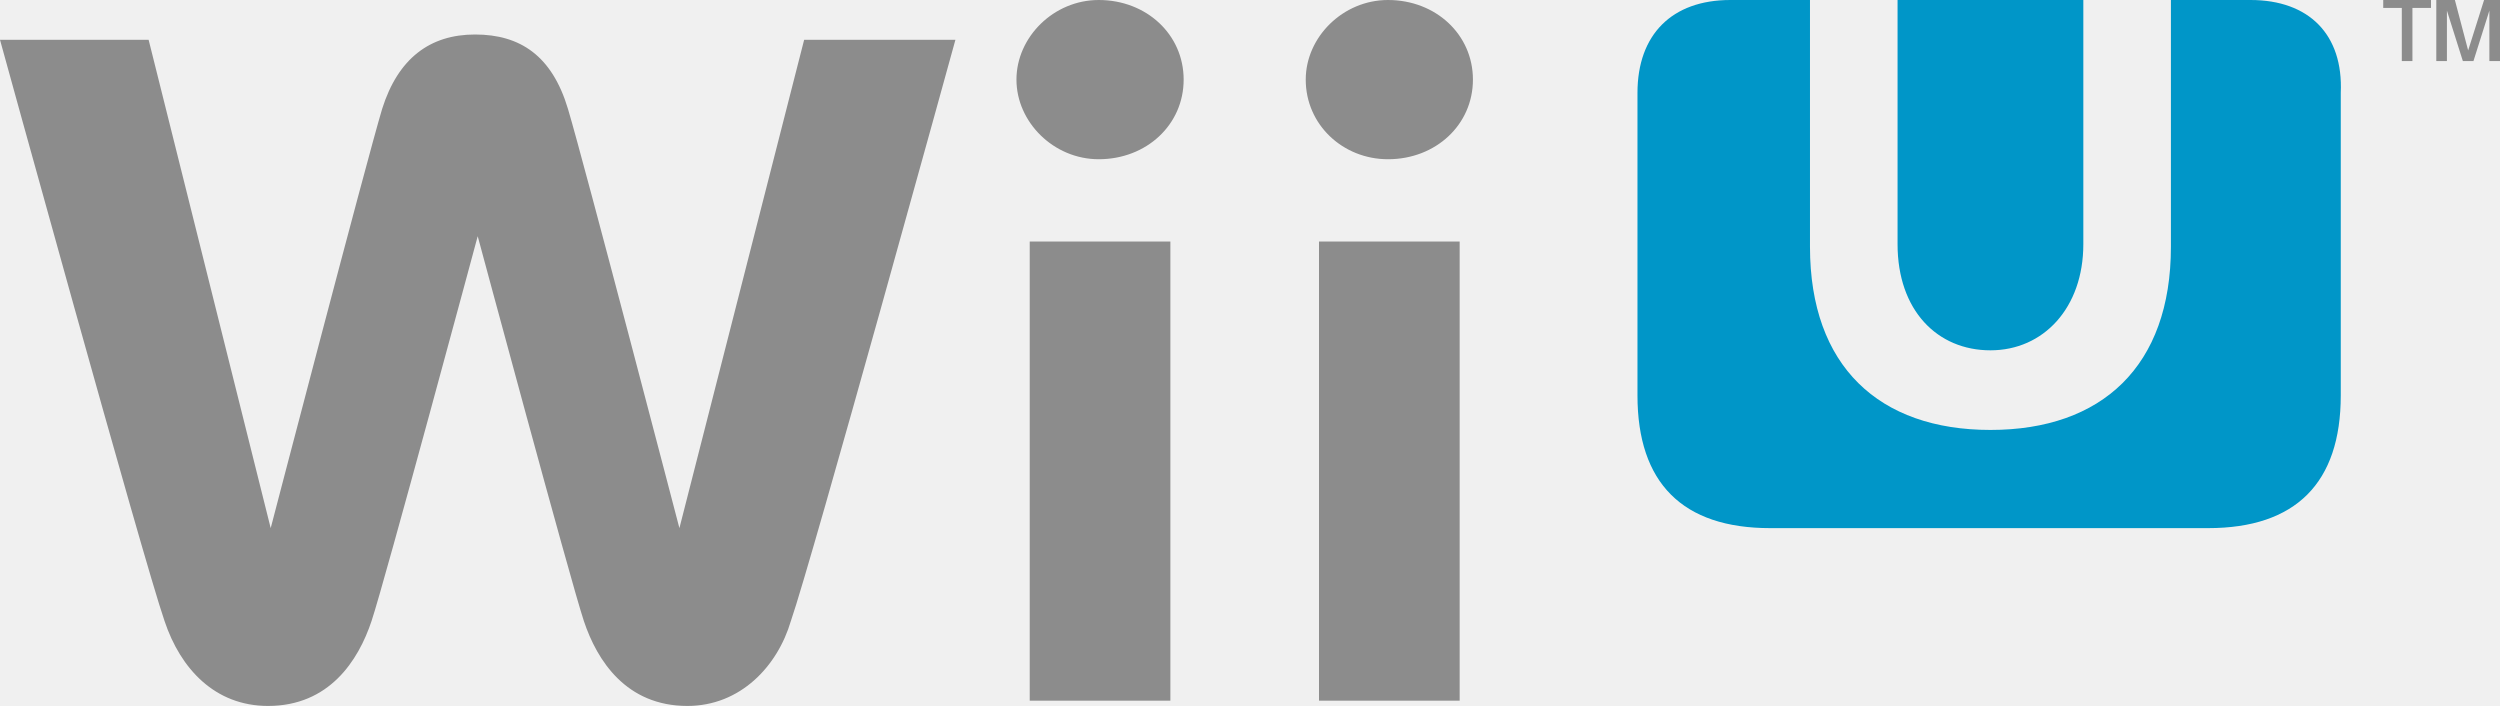
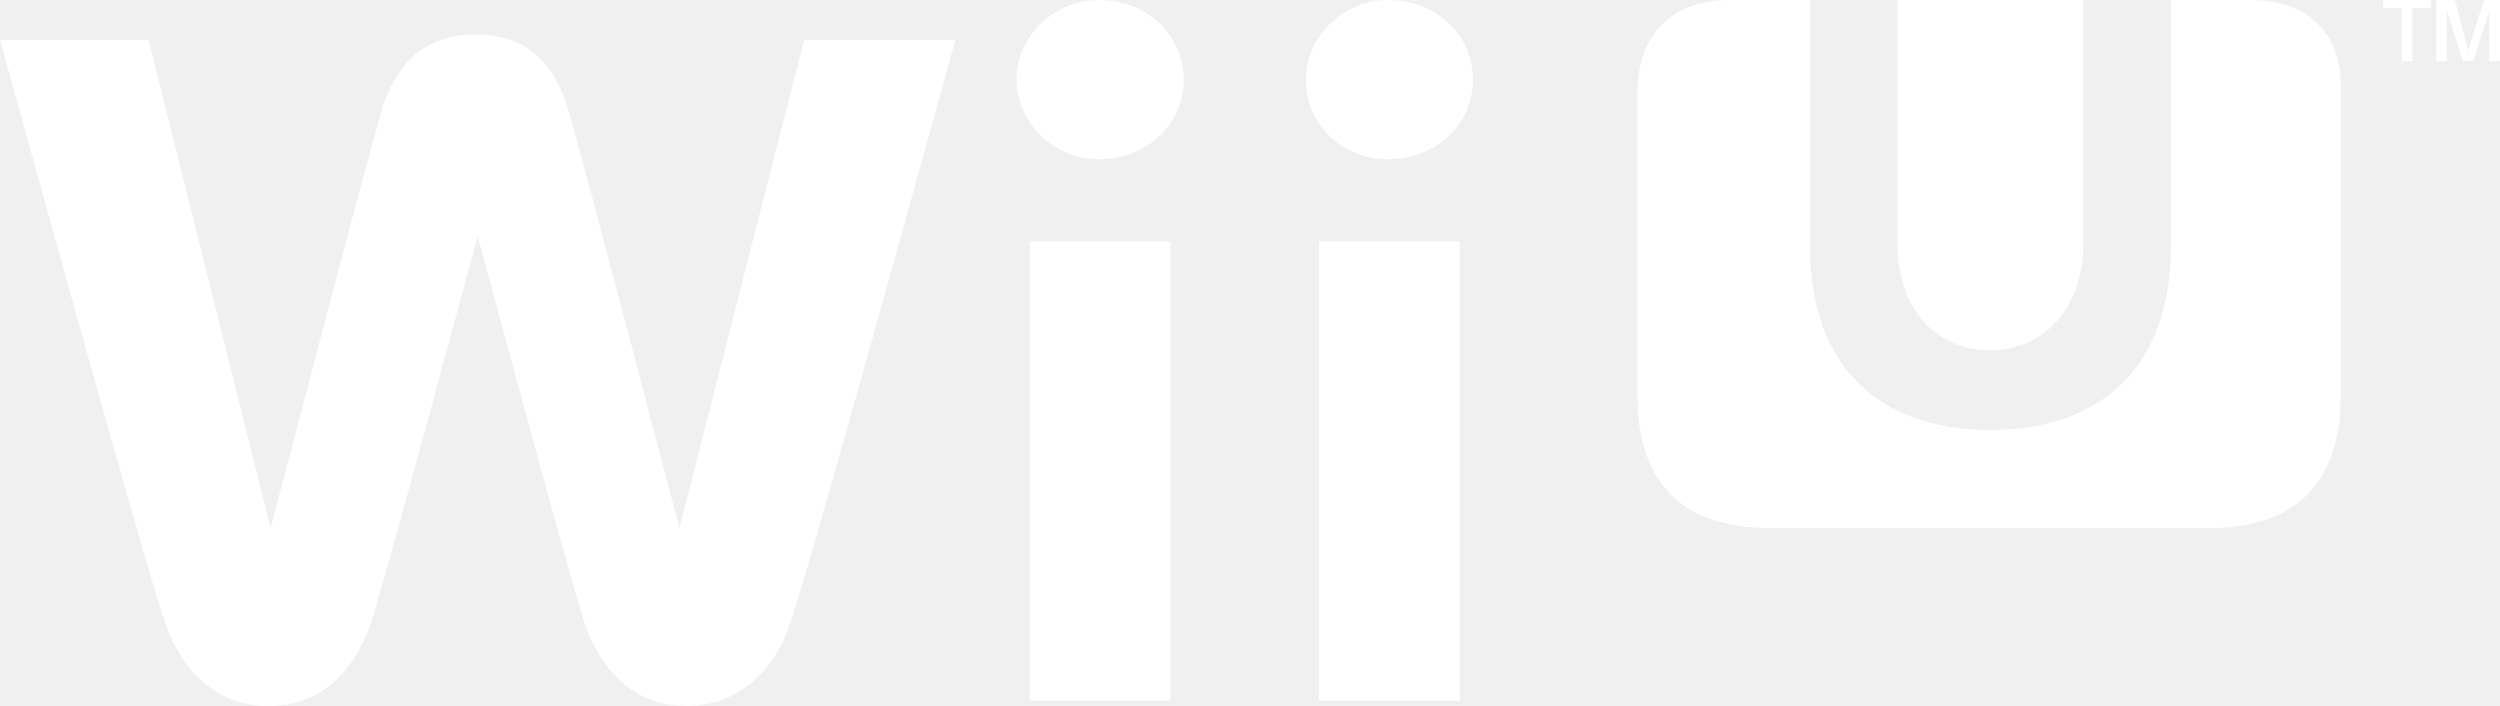
<svg xmlns="http://www.w3.org/2000/svg" version="1.1" x="0px" y="0px" width="94.2px" height="26.6px" viewBox="0 0 94.2 26.6" style="enable-background:new 0 0 94.2 26.6;" xml:space="preserve">
  <style type="text/css">
- 	.st0{fill:#8C8C8C;}
+ 	.st0{fill:#FFFFFF;}
	.st1{fill:none;}
- 	.st2{fill:#0096C8;}
+ 	.st2{fill:#FFFFFF;}
</style>
  <g id="Wii_U_Logo_White_CMYK_5_">
    <g>
      <path class="st0" d="M89.8,0h1.8v0.3h-0.7v2h-0.4v-2h-0.7V0z M91.9,0h0.6L93,1.9L93.6,0h0.6v2.3h-0.4V0.4l-0.6,1.9h-0.4l-0.6-1.9    v1.9h-0.4V0z" />
      <g>
        <rect class="st1" width="88.3" height="26.6" />
        <g>
          <path class="st0" d="M41.4,0c1.8,0,3.2,1.3,3.2,3c0,1.7-1.4,3-3.2,3c-1.7,0-3.1-1.4-3.1-3C38.3,1.4,39.7,0,41.4,0z M38.8,9.1      v17.3h5.3V9.1H38.8z M49.2,3c0,1.7,1.4,3,3.1,3c1.8,0,3.2-1.3,3.2-3c0-1.7-1.4-3-3.2-3C50.6,0,49.2,1.4,49.2,3z M49.7,9.1v17.3      H55V9.1H49.7z M30.3,1.5l-4.7,18.4c0,0-3.6-13.8-4.2-15.8c-0.6-2-1.8-2.8-3.5-2.8c-1.7,0-2.9,0.9-3.5,2.8      c-0.6,2-4.2,15.8-4.2,15.8L5.6,1.5H0c0,0,5.4,19.6,6.2,21.9c0.6,1.8,1.9,3.2,3.9,3.2c2.3,0,3.4-1.7,3.9-3.2      c0.5-1.5,4-14.5,4-14.5s3.5,13,4,14.5c0.5,1.5,1.6,3.2,3.9,3.2c2,0,3.4-1.5,3.9-3.2C30.6,21.1,36,1.5,36,1.5H30.3z" />
          <path class="st2" d="M75,13.2c2,0,3.5-1.6,3.5-4V0h-7v9.2C71.5,11.7,73,13.2,75,13.2z M84.8,0h-3v9.3c0,4.5-2.6,6.9-6.8,6.9      c-4.2,0-6.8-2.4-6.8-6.9V0h-3c-2.2,0-3.5,1.3-3.5,3.5l0,11.4c0,3.3,1.7,5,5,5h16.5c3.3,0,5-1.7,5-5V3.5C88.3,1.3,87,0,84.8,0z" />
        </g>
      </g>
    </g>
  </g>
</svg>
